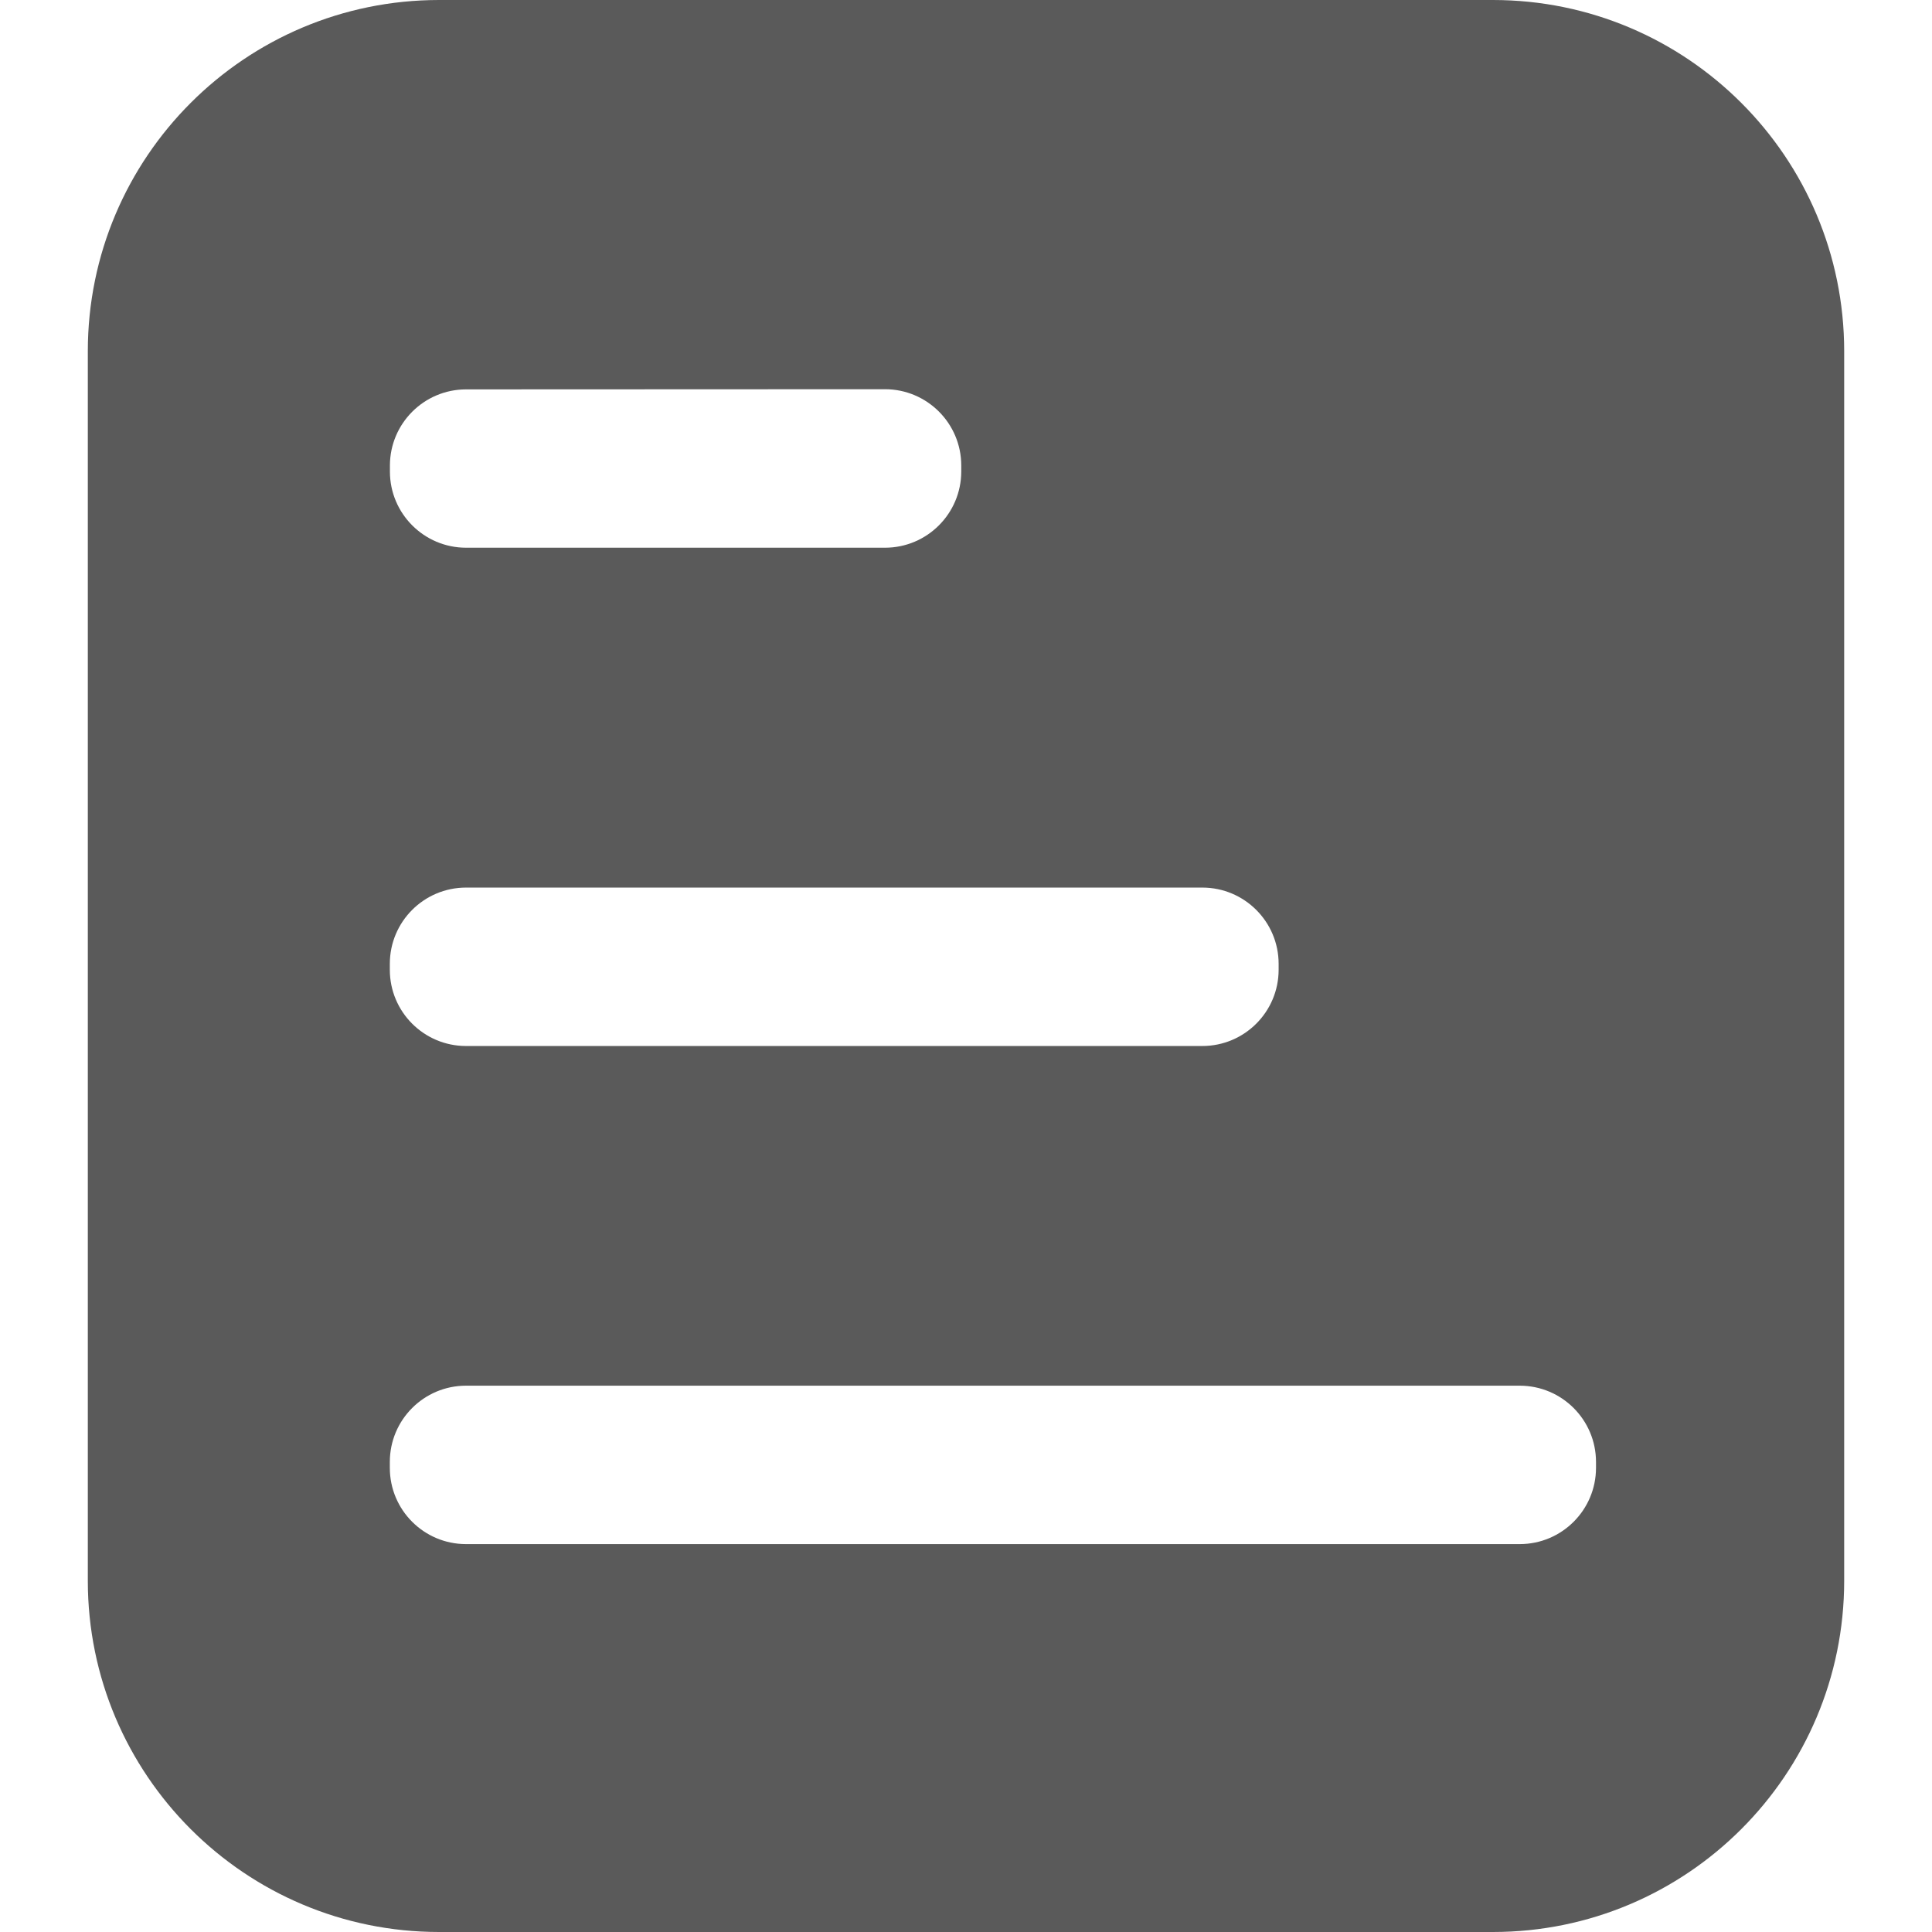
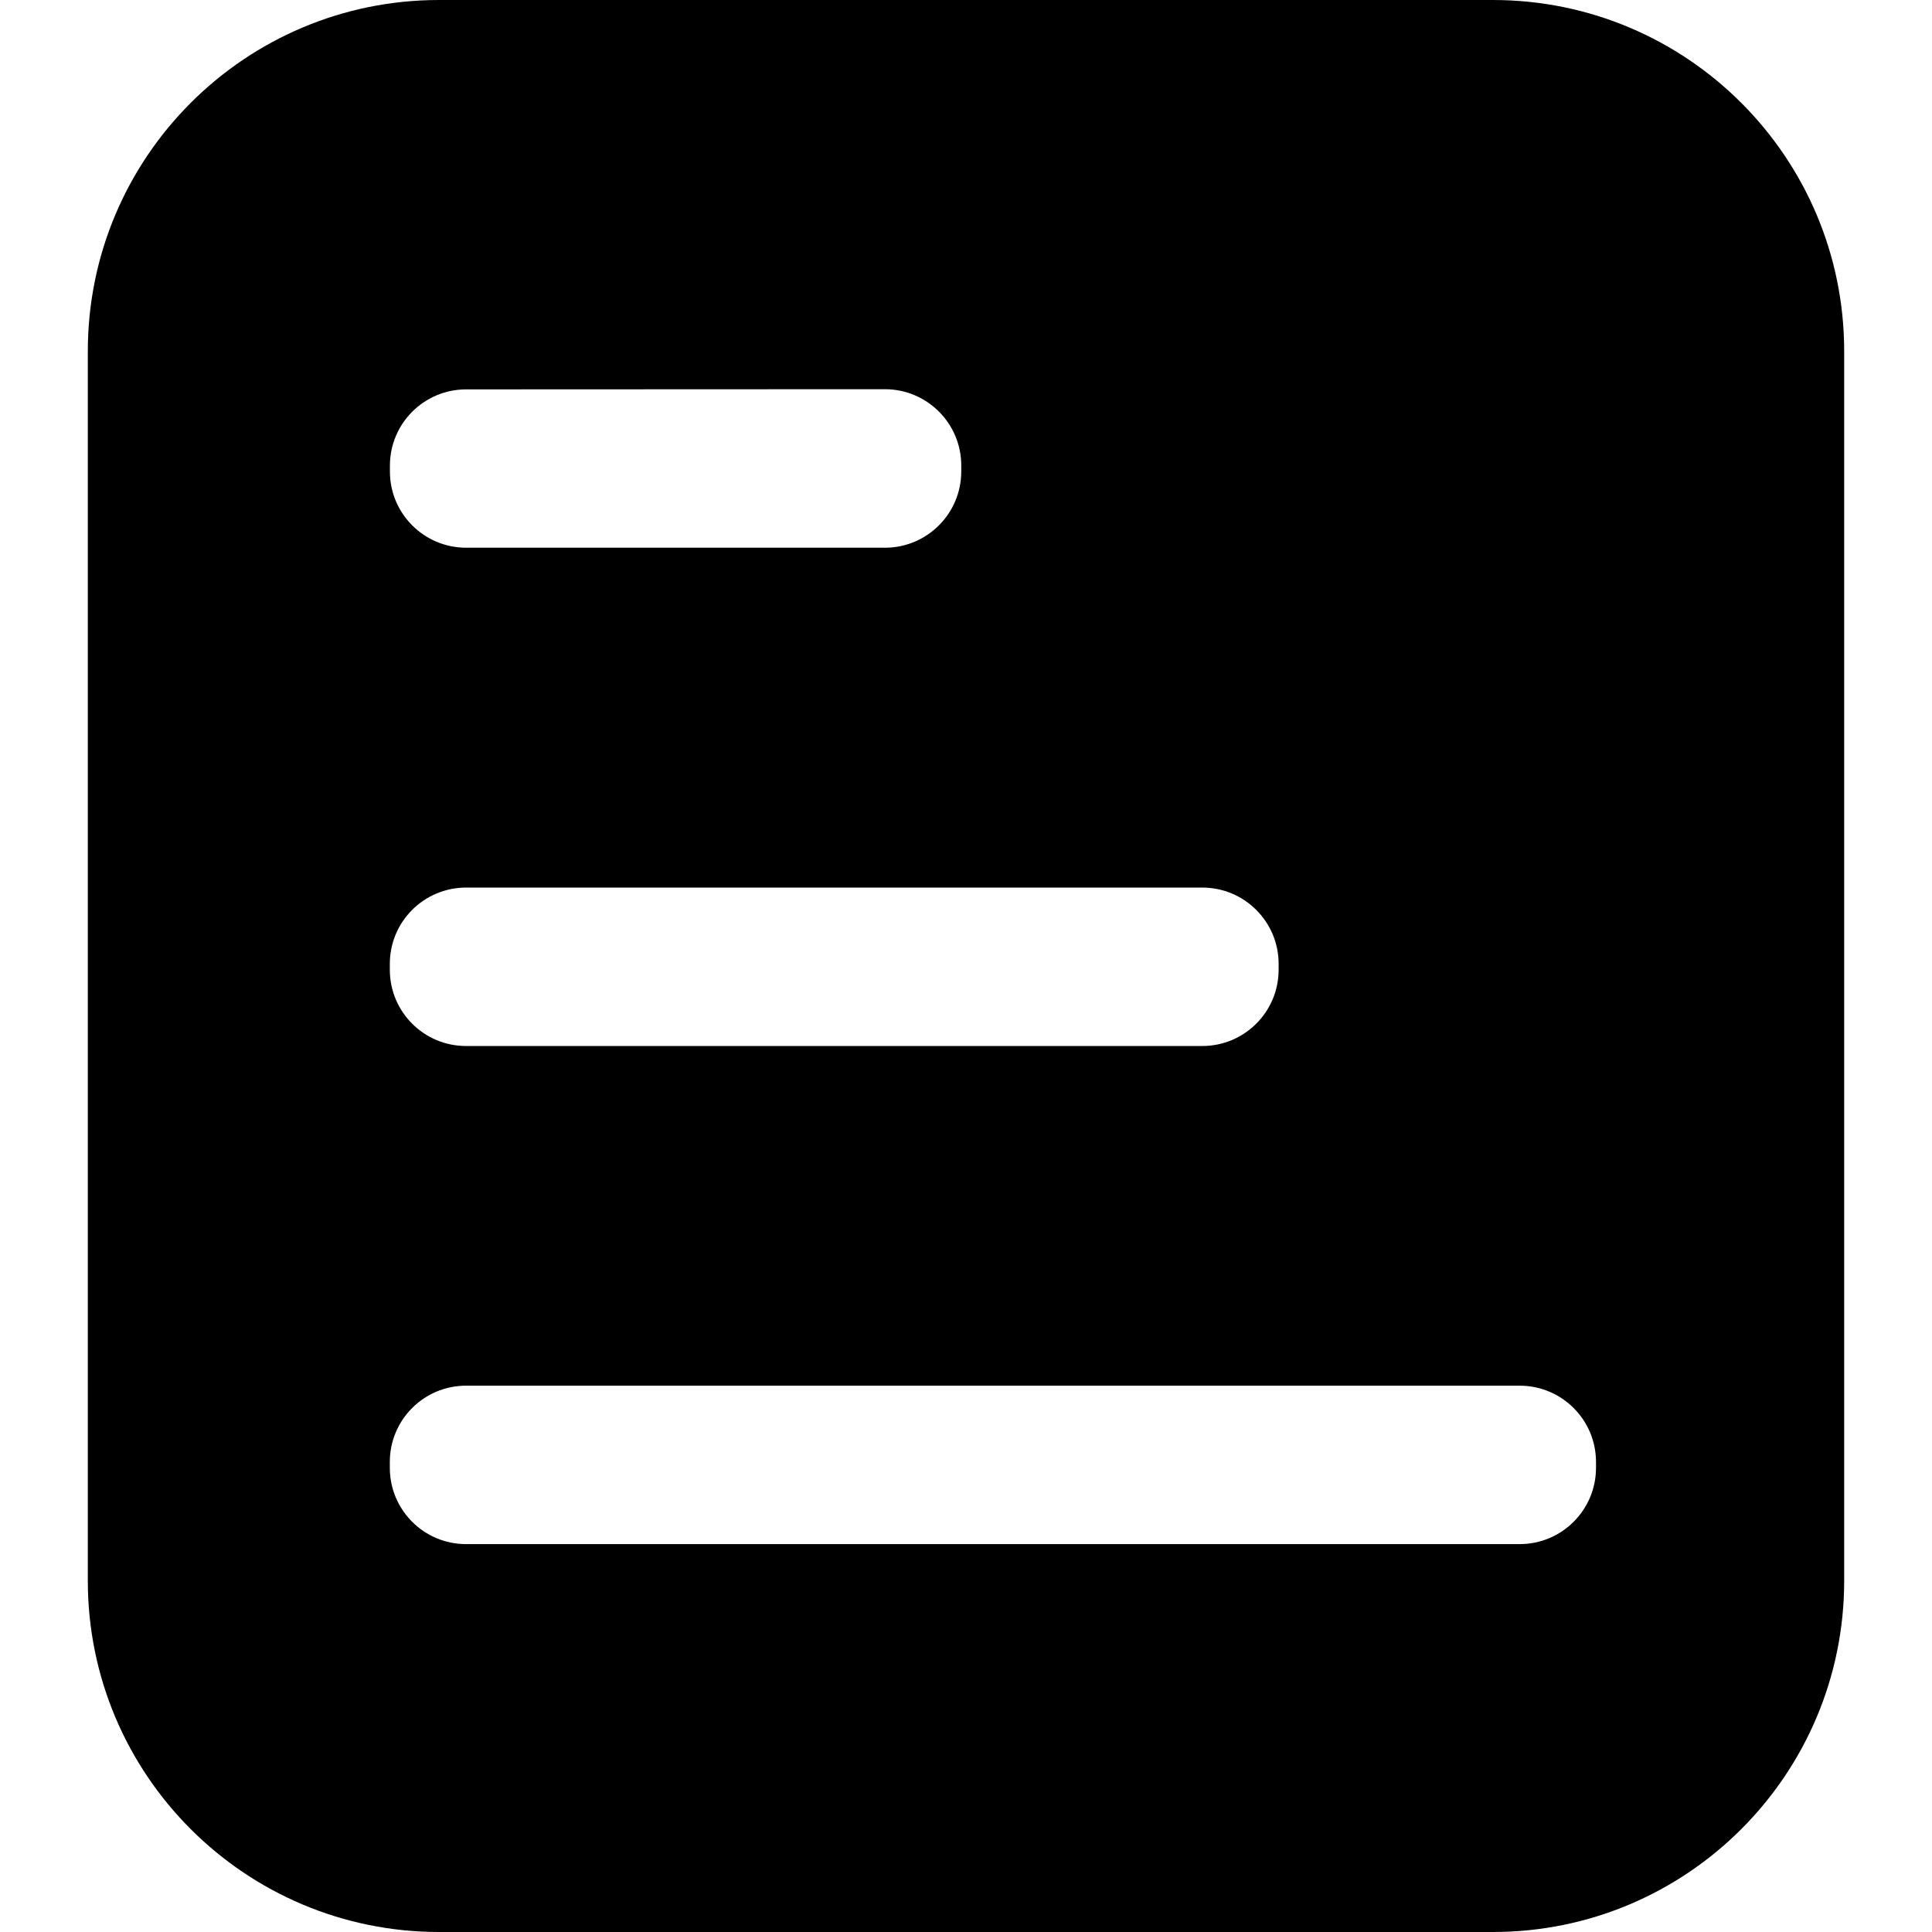
<svg xmlns="http://www.w3.org/2000/svg" width="22" height="22" viewBox="0 0 22 22">
-   <defs>
-     <style>.a{fill:none;}.b{fill:#5a5a5a;}</style>
-   </defs>
-   <rect class="a" width="22" height="22" />
  <path class="b" d="M16,22H4a4,4,0,0,1-4-4V4A4,4,0,0,1,4,0H16a4,4,0,0,1,4,4V18A4,4,0,0,1,16,22ZM4.306,15.779a.868.868,0,0,0-.867.868v.068a.868.868,0,0,0,.867.868h12a.869.869,0,0,0,.868-.868v-.068a.869.869,0,0,0-.868-.868Zm0-5.672a.868.868,0,0,0-.867.868v.068a.868.868,0,0,0,.867.868h8.386a.869.869,0,0,0,.868-.868v-.068a.869.869,0,0,0-.868-.868Zm0-5.673A.868.868,0,0,0,3.44,5.3v.069a.868.868,0,0,0,.867.868H9.078a.869.869,0,0,0,.868-.868V5.3a.869.869,0,0,0-.868-.868Z" transform="translate(1)" />
</svg>
